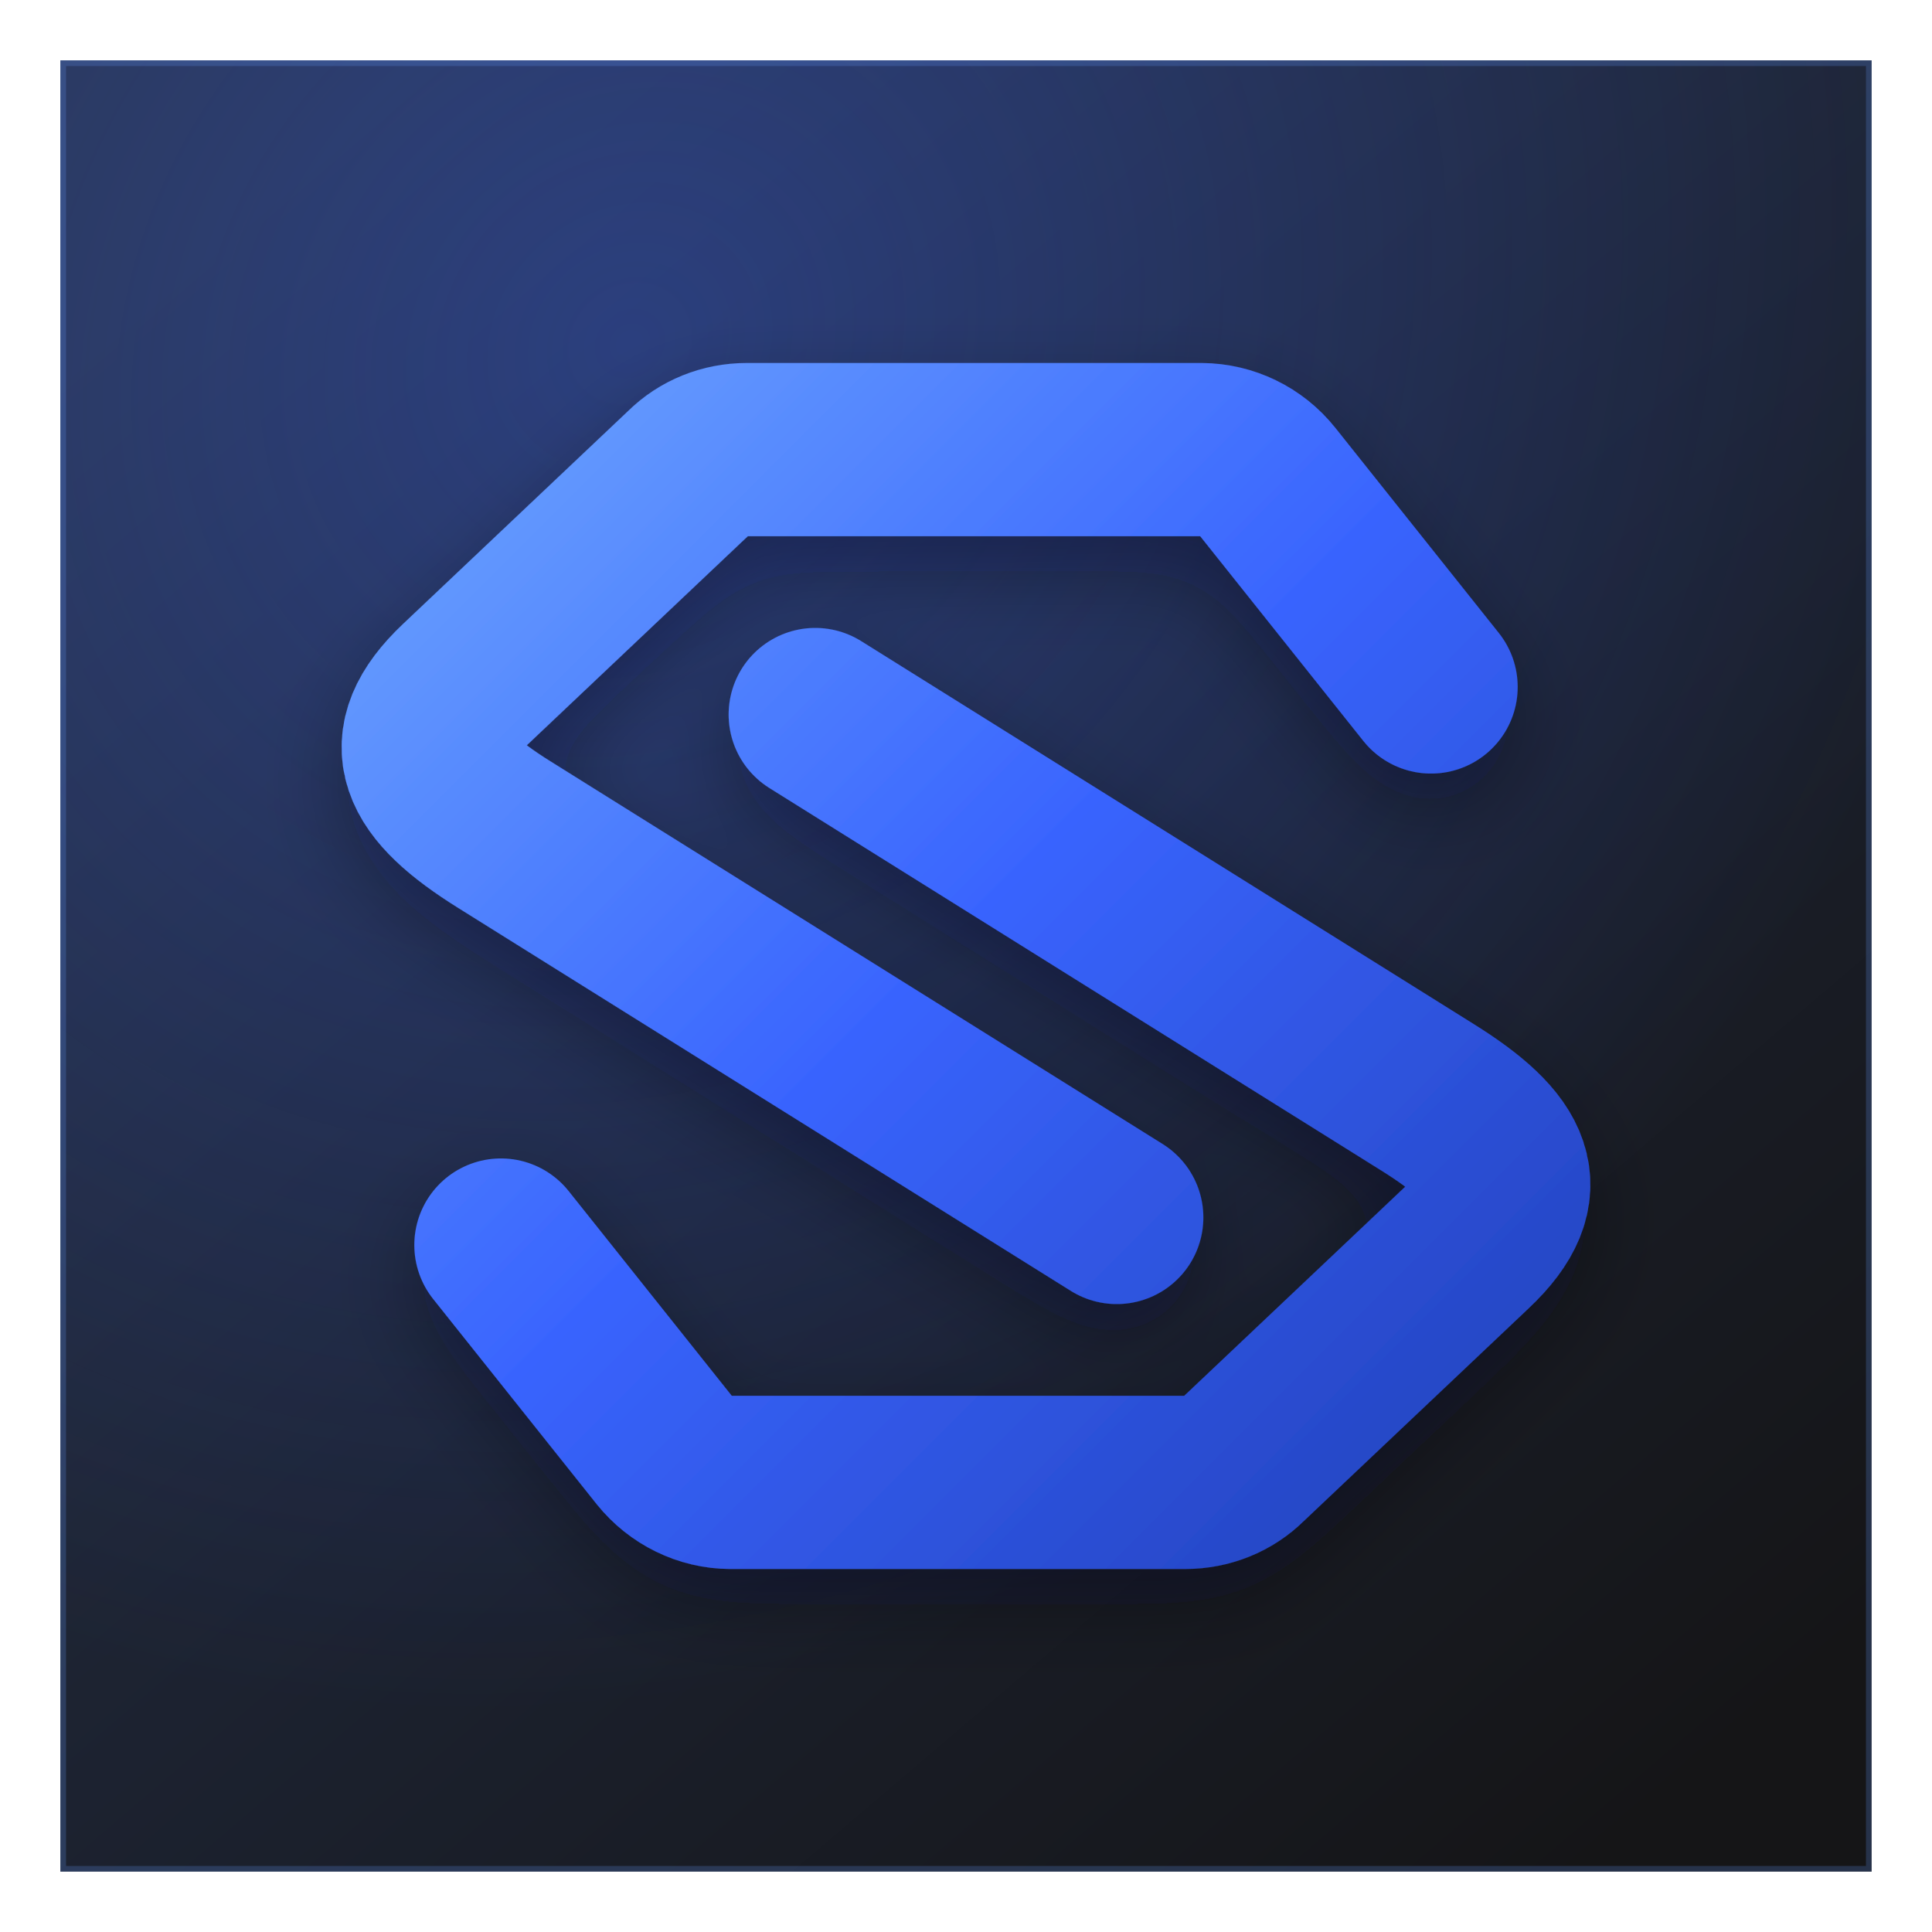
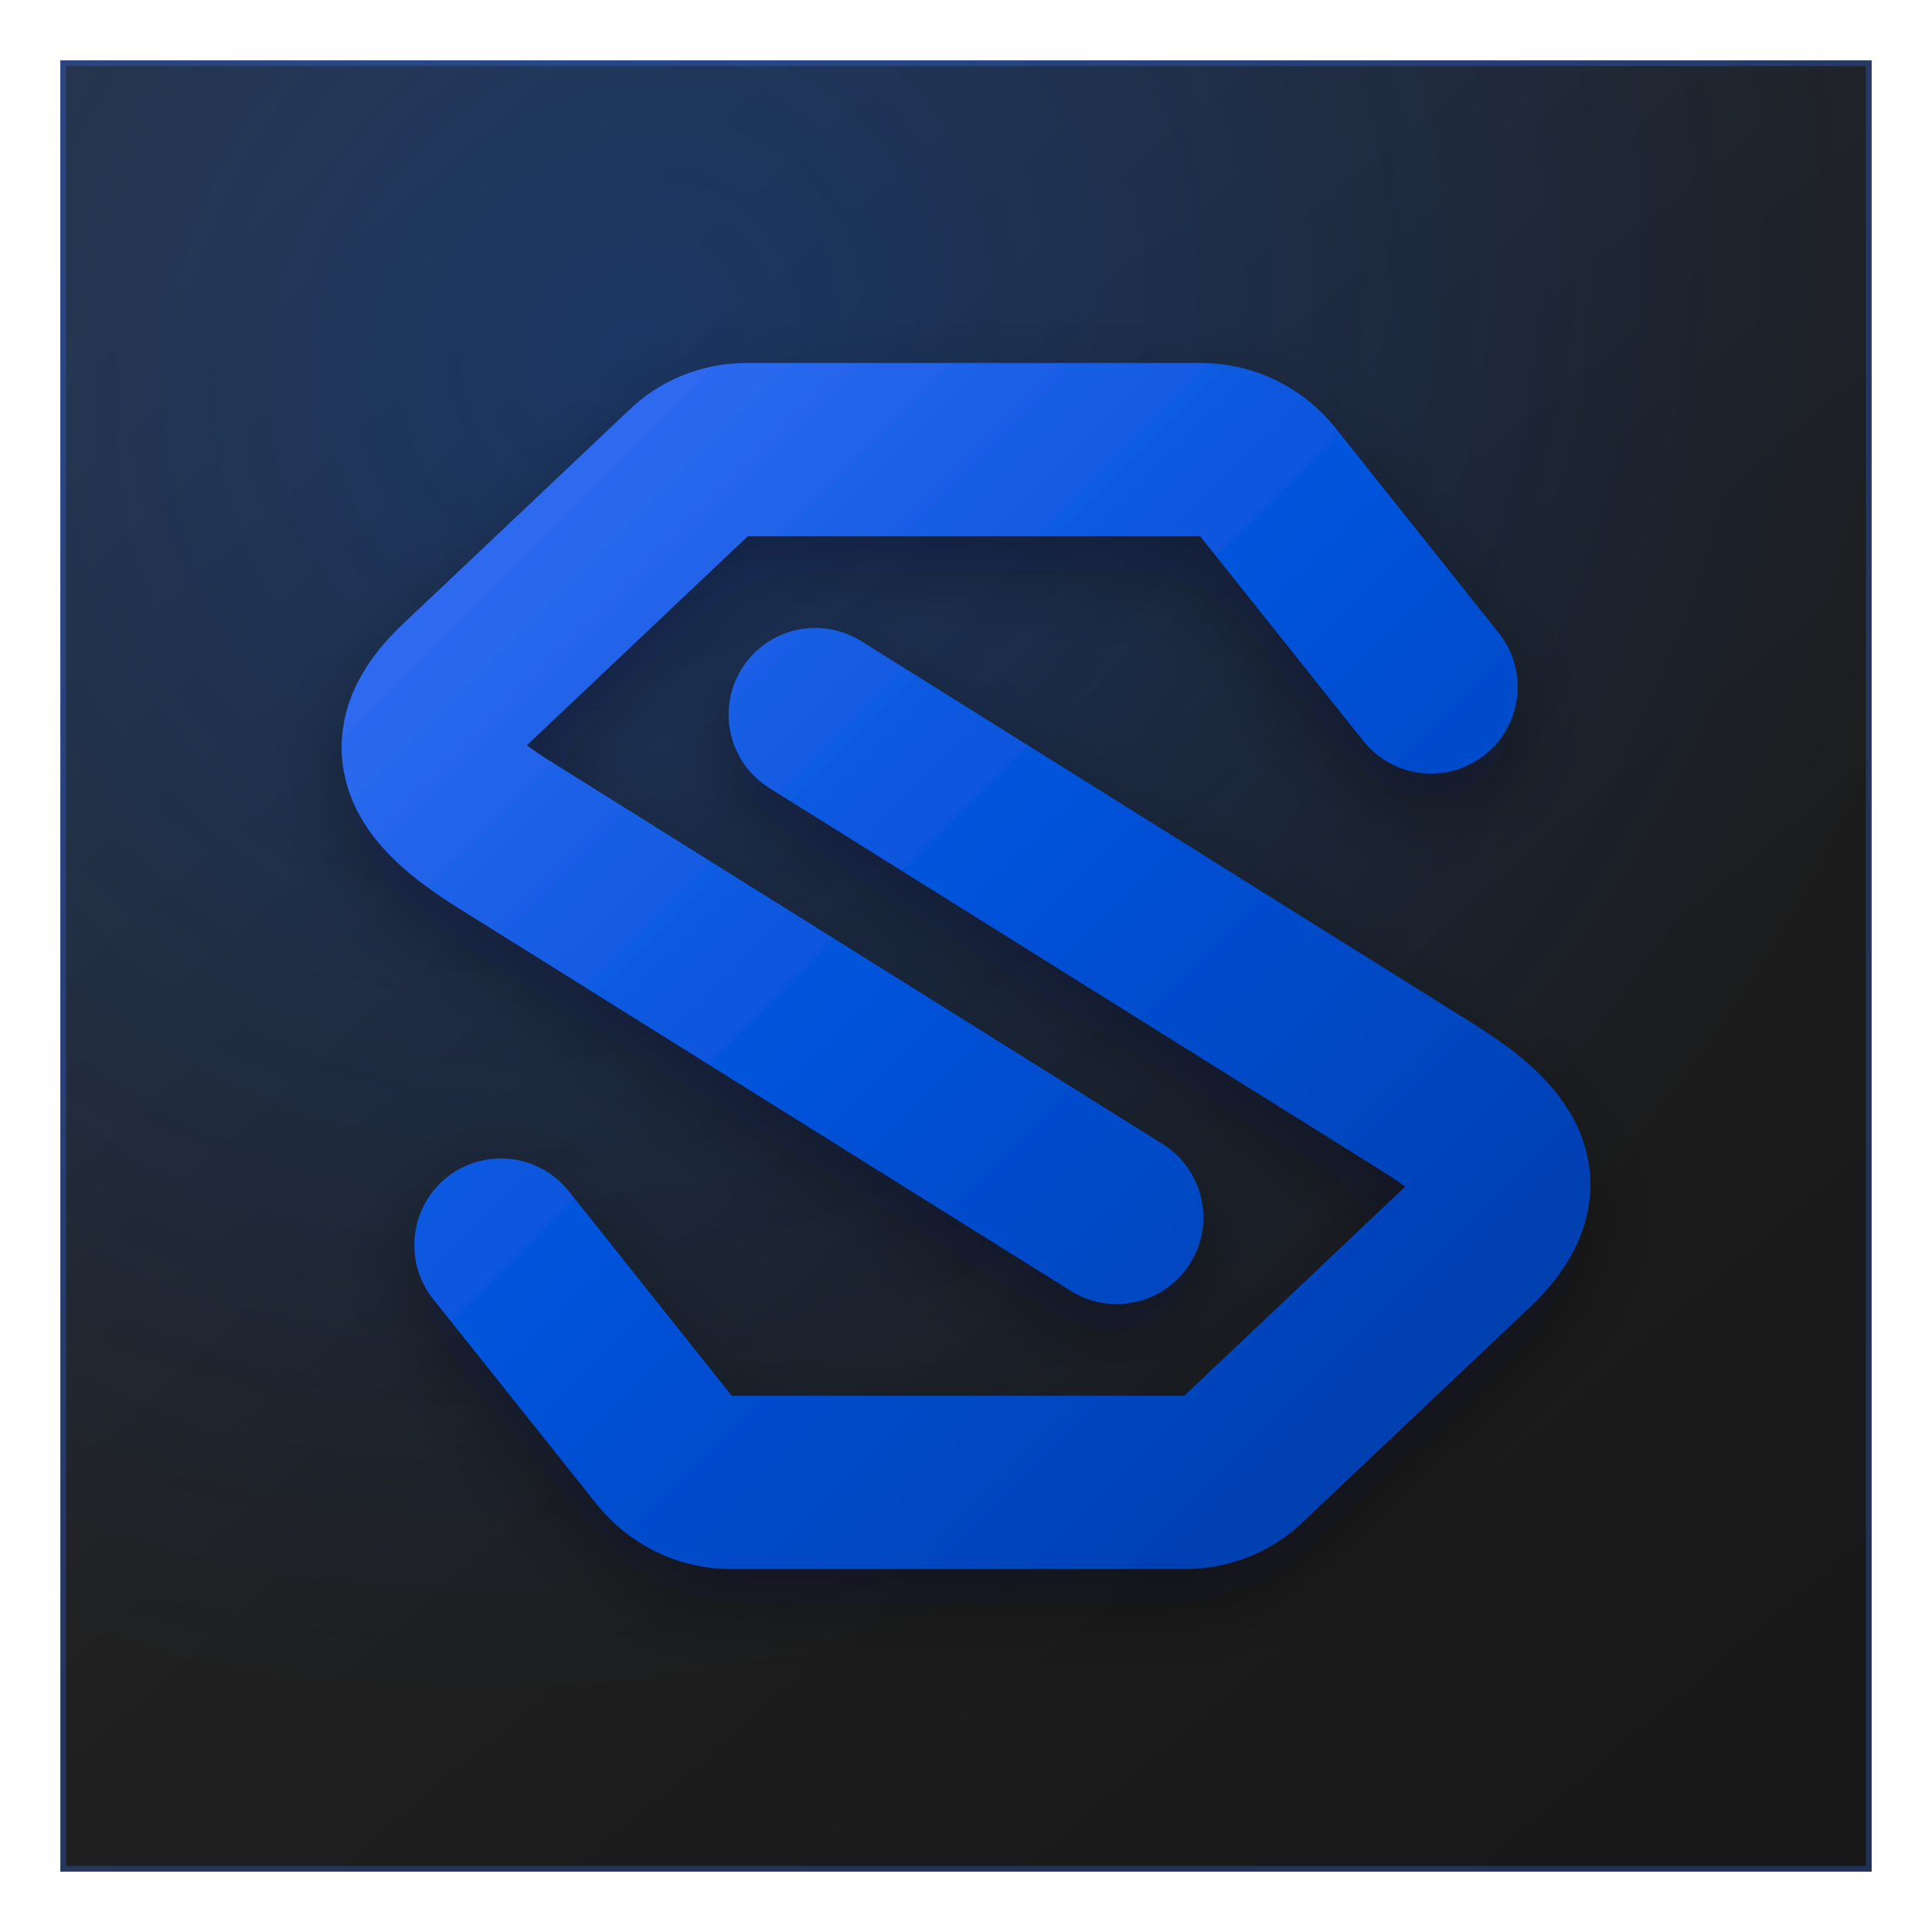
<svg xmlns="http://www.w3.org/2000/svg" viewBox="0 0 512 512" role="img" aria-labelledby="title desc">
  <defs>
    <linearGradient id="s2a-bg" x1="72" y1="44" x2="442" y2="478" gradientUnits="userSpaceOnUse">
-       <stop stop-color="#283142" />
-       <stop offset=".52" stop-color="#1c2230" />
-       <stop offset="1" stop-color="#151517" />
+       <stop stop-color="#2e2e2e" />
+       <stop offset=".52" stop-color="#1f1f1f" />
+       <stop offset="1" stop-color="#181818" />
    </linearGradient>
    <radialGradient id="s2a-ambient" cx="0" cy="0" r="1" gradientUnits="userSpaceOnUse" gradientTransform="translate(168 92) rotate(51) scale(342 382)">
-       <stop stop-color="#3964FE" stop-opacity=".34" />
-       <stop offset="1" stop-color="#3964FE" stop-opacity="0" />
+       <stop stop-color="#0052D9" stop-opacity=".34" />
+       <stop offset="1" stop-color="#0052D9" stop-opacity="0" />
    </radialGradient>
    <linearGradient id="s2a-brand" x1="4" y1="4" x2="20" y2="20" gradientUnits="userSpaceOnUse">
-       <stop stop-color="#679EFE" />
-       <stop offset=".48" stop-color="#3964FE" />
-       <stop offset="1" stop-color="#2444C0" />
+       <stop stop-color="#366EF4" />
+       <stop offset=".48" stop-color="#0052D9" />
+       <stop offset="1" stop-color="#003CAB" />
    </linearGradient>
    <filter id="s2a-shadow" x="-25%" y="-25%" width="150%" height="165%" color-interpolation-filters="sRGB">
      <feDropShadow dx="0" dy=".55" stdDeviation=".65" flood-color="#020817" flood-opacity=".34" />
    </filter>
  </defs>
  <rect x="16" y="16" width="480" height="480" fill="url(#s2a-bg)" />
  <rect x="16" y="16" width="480" height="480" fill="url(#s2a-ambient)" />
-   <rect x="16.75" y="16.75" width="478.5" height="478.5" fill="none" stroke="#679EFE" stroke-opacity=".22" stroke-width="1.5" />
+   <rect x="16.75" y="16.75" width="478.5" height="478.5" fill="none" stroke="#366EF4" stroke-opacity=".3" stroke-width="1.5" />
  <g transform="translate(52 52) scale(17)" fill="none" stroke="url(#s2a-brand)" stroke-linecap="round" stroke-linejoin="round" stroke-width="2.7" filter="url(#s2a-shadow)">
    <path d="m19.25 7.65-2.55-3.2a1.33 1.33 0 0 0-1.03-.5H8.58c-.34 0-.67.13-.91.37L4.15 7.65c-.93.88-.6 1.52.65 2.3l9.55 5.97" />
    <path d="m4.75 16.35 2.55 3.2c.25.31.63.5 1.03.5h7.09c.34 0 .67-.13.91-.37l3.52-3.33c.93-.88.6-1.52-.65-2.3L9.65 8.08" />
  </g>
</svg>
